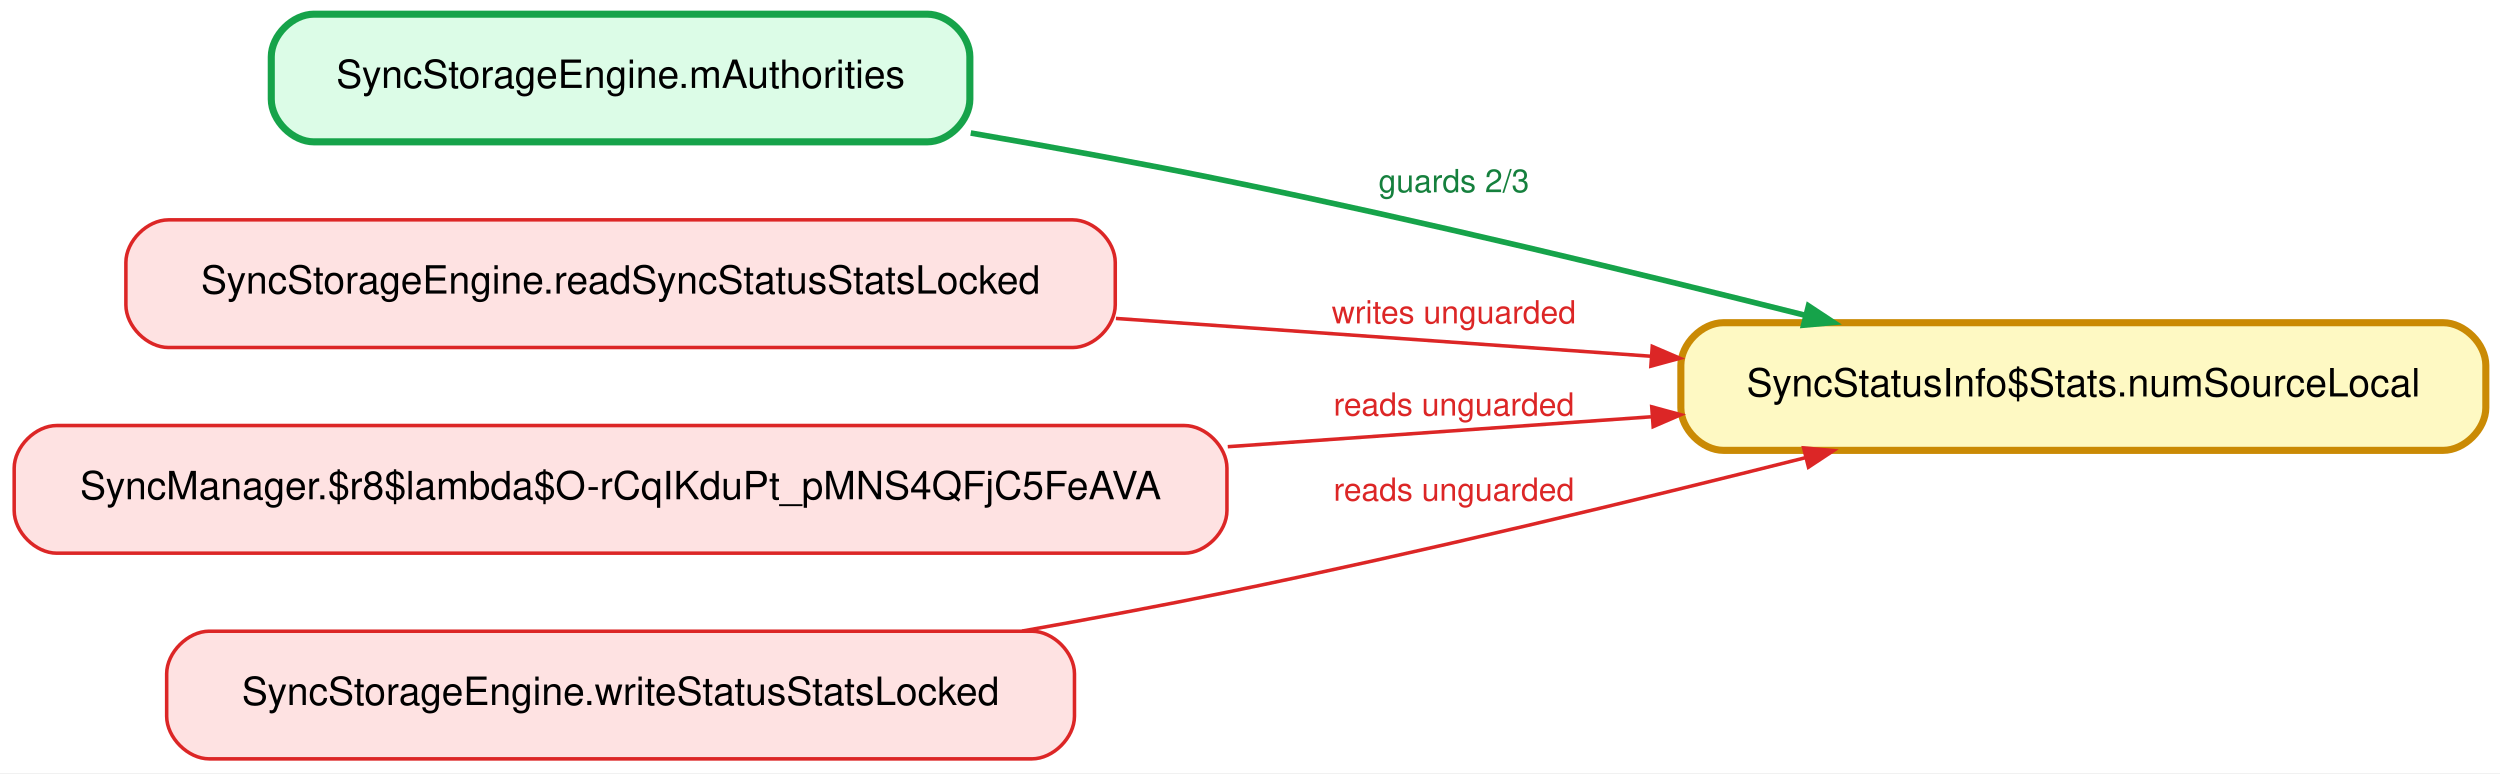
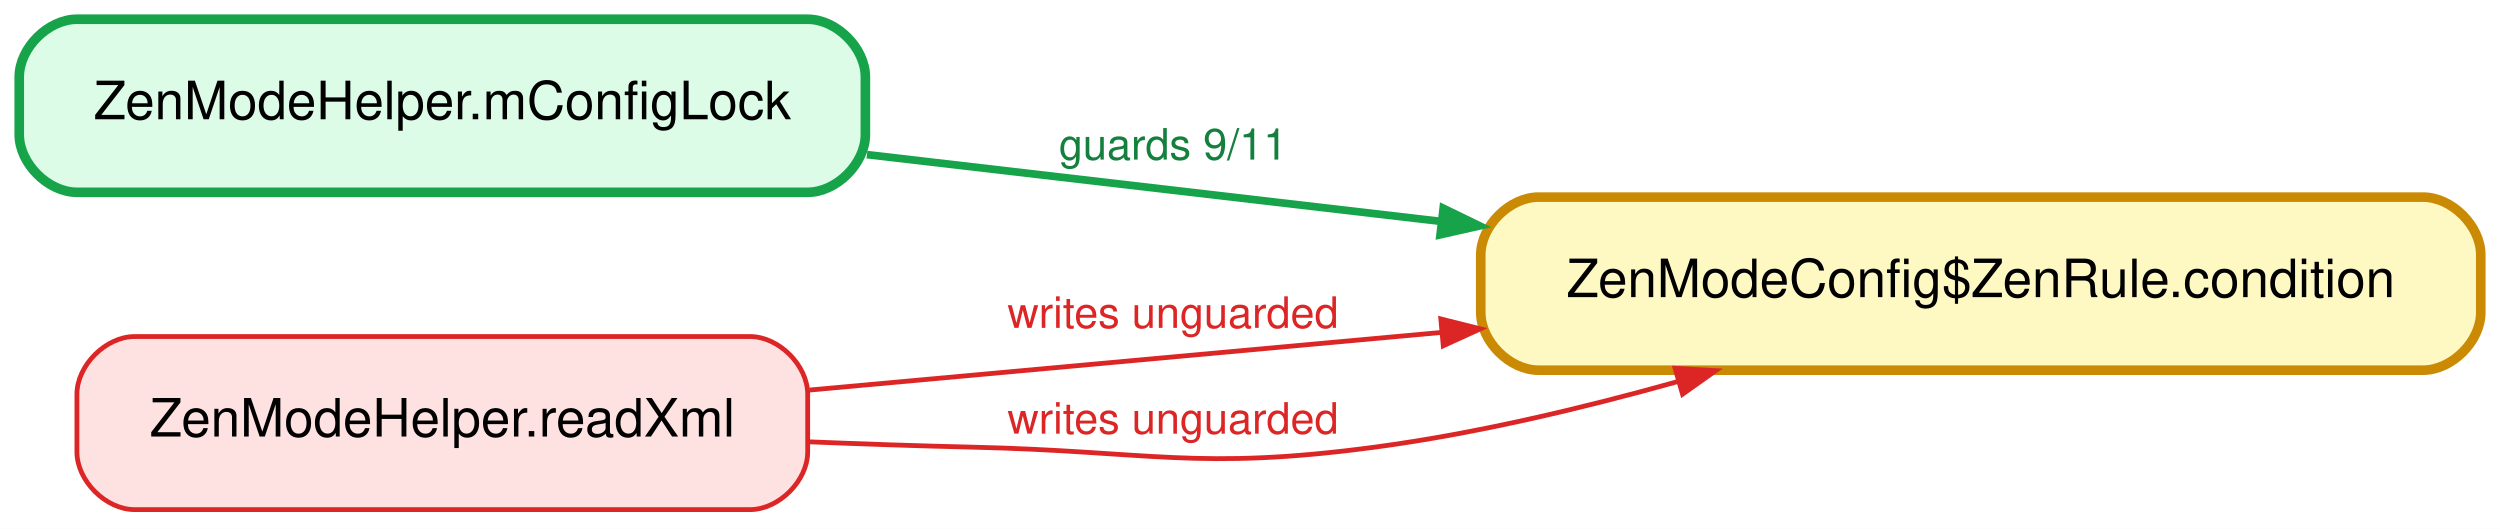
- <svg xmlns="http://www.w3.org/2000/svg" width="705pt" height="218pt" viewBox="0.00 0.00 705.00 218.00">
-   <g id="graph0" class="graph" transform="scale(1 1) rotate(0) translate(4 214)">
-     <polygon fill="white" stroke="transparent" points="-4,4 -4,-214 701,-214 701,4 -4,4" />
+ <svg xmlns="http://www.w3.org/2000/svg" width="520pt" height="110pt" viewBox="0.00 0.00 520.00 110.00">
+   <g id="graph0" class="graph" transform="scale(1 1) rotate(0) translate(4 106)">
+     <polygon fill="white" stroke="transparent" points="-4,4 -4,-106 516,-106 516,4 -4,4" />
    <g id="node1" class="node">
-       <path fill="#fef9c3" stroke="#ca8a04" stroke-width="2" d="M685,-123C685,-123 482,-123 482,-123 476,-123 470,-117 470,-111 470,-111 470,-99 470,-99 470,-93 476,-87 482,-87 482,-87 685,-87 685,-87 691,-87 697,-93 697,-99 697,-99 697,-111 697,-111 697,-117 691,-123 685,-123" />
-       <text text-anchor="middle" x="583.5" y="-102.2" font-family="Helvetica,sans-Serif" font-size="11.00">SyncStatusInfo$Stats.numSourceLocal</text>
+       <path fill="#fef9c3" stroke="#ca8a04" stroke-width="2" d="M500,-65C500,-65 316,-65 316,-65 310,-65 304,-59 304,-53 304,-53 304,-41 304,-41 304,-35 310,-29 316,-29 316,-29 500,-29 500,-29 506,-29 512,-35 512,-41 512,-41 512,-53 512,-53 512,-59 506,-65 500,-65" />
+       <text text-anchor="middle" x="408" y="-44.2" font-family="Helvetica,sans-Serif" font-size="11.00">ZenModeConfig$ZenRule.condition</text>
    </g>
    <g id="node2" class="node">
-       <path fill="#dcfce7" stroke="#16a34a" stroke-width="2" d="M257.5,-210C257.5,-210 84.5,-210 84.5,-210 78.5,-210 72.5,-204 72.5,-198 72.5,-198 72.5,-186 72.5,-186 72.5,-180 78.5,-174 84.5,-174 84.5,-174 257.5,-174 257.5,-174 263.5,-174 269.5,-180 269.5,-186 269.5,-186 269.5,-198 269.5,-198 269.5,-204 263.5,-210 257.5,-210" />
-       <text text-anchor="middle" x="171" y="-189.2" font-family="Helvetica,sans-Serif" font-size="11.00">SyncStorageEngine.mAuthorities</text>
+       <path fill="#dcfce7" stroke="#16a34a" stroke-width="2" d="M164,-102C164,-102 12,-102 12,-102 6,-102 0,-96 0,-90 0,-90 0,-78 0,-78 0,-72 6,-66 12,-66 12,-66 164,-66 164,-66 170,-66 176,-72 176,-78 176,-78 176,-90 176,-90 176,-96 170,-102 164,-102" />
+       <text text-anchor="middle" x="88" y="-81.2" font-family="Helvetica,sans-Serif" font-size="11.00">ZenModeHelper.mConfigLock</text>
    </g>
    <g id="edge1" class="edge">
-       <path fill="none" stroke="#16a34a" stroke-width="1.6" d="M269.75,-176.49C293.46,-172.41 318.69,-167.79 342,-163 396.78,-151.74 458.06,-136.92 505.05,-125.09" />
-       <polygon fill="#16a34a" stroke="#16a34a" stroke-width="1.6" points="505.99,-127.74 513.06,-123.07 504.62,-122.31 505.99,-127.74" />
-       <text text-anchor="middle" x="406" y="-159.8" font-family="Helvetica,sans-Serif" font-size="9.00" fill="#15803d"> guards 2/3</text>
+       <path fill="none" stroke="#16a34a" stroke-width="1.6" d="M176.32,-73.84C213.14,-69.56 256.44,-64.52 295.53,-59.97" />
+       <polygon fill="#16a34a" stroke="#16a34a" stroke-width="1.6" points="296.18,-62.71 303.8,-59.01 295.53,-57.15 296.18,-62.71" />
+       <text text-anchor="middle" x="240" y="-72.8" font-family="Helvetica,sans-Serif" font-size="9.00" fill="#15803d"> guards 9/11</text>
    </g>
    <g id="node3" class="node">
-       <path fill="#fee2e2" stroke="#dc2626" d="M298.5,-152C298.5,-152 43.5,-152 43.5,-152 37.5,-152 31.5,-146 31.5,-140 31.5,-140 31.5,-128 31.5,-128 31.5,-122 37.5,-116 43.5,-116 43.5,-116 298.5,-116 298.5,-116 304.5,-116 310.5,-122 310.5,-128 310.5,-128 310.5,-140 310.5,-140 310.5,-146 304.5,-152 298.5,-152" />
-       <text text-anchor="middle" x="171" y="-131.2" font-family="Helvetica,sans-Serif" font-size="11.00">SyncStorageEngine.readSyncStatusStatsLocked</text>
+       <path fill="#fee2e2" stroke="#dc2626" d="M152,-36C152,-36 24,-36 24,-36 18,-36 12,-30 12,-24 12,-24 12,-12 12,-12 12,-6 18,0 24,0 24,0 152,0 152,0 158,0 164,-6 164,-12 164,-12 164,-24 164,-24 164,-30 158,-36 152,-36" />
+       <text text-anchor="middle" x="88" y="-15.2" font-family="Helvetica,sans-Serif" font-size="11.00">ZenModeHelper.readXml</text>
    </g>
    <g id="edge2" class="edge">
-       <path fill="none" stroke="#dc2626" d="M310.69,-124.2C359.63,-120.74 414.23,-116.89 461.58,-113.54" />
-       <polygon fill="#dc2626" stroke="#dc2626" points="461.94,-116.32 469.73,-112.97 461.55,-110.74 461.94,-116.32" />
-       <text text-anchor="middle" x="406" y="-122.8" font-family="Helvetica,sans-Serif" font-size="9.00" fill="#dc2626"> writes unguarded</text>
-     </g>
-     <g id="node4" class="node">
-       <path fill="#fee2e2" stroke="#dc2626" d="M330,-94C330,-94 12,-94 12,-94 6,-94 0,-88 0,-82 0,-82 0,-70 0,-70 0,-64 6,-58 12,-58 12,-58 330,-58 330,-58 336,-58 342,-64 342,-70 342,-70 342,-82 342,-82 342,-88 336,-94 330,-94" />
-       <text text-anchor="middle" x="171" y="-73.2" font-family="Helvetica,sans-Serif" font-size="11.00">SyncManager.$r8$lambda$O-rCqIKduPt_pMNS4QFjC5FeAVA</text>
+       <path fill="none" stroke="#dc2626" d="M164.36,-24.87C203.61,-28.45 252.37,-32.9 295.85,-36.86" />
+       <polygon fill="#dc2626" stroke="#dc2626" points="295.69,-39.66 303.91,-37.6 296.2,-34.08 295.69,-39.66" />
+       <text text-anchor="middle" x="240" y="-37.8" font-family="Helvetica,sans-Serif" font-size="9.00" fill="#dc2626"> writes unguarded</text>
    </g>
    <g id="edge3" class="edge">
-       <path fill="none" stroke="#dc2626" d="M342.23,-88.03C382.29,-90.86 424.19,-93.82 461.57,-96.46" />
-       <polygon fill="#dc2626" stroke="#dc2626" points="461.79,-99.28 469.97,-97.05 462.19,-93.69 461.79,-99.28" />
-       <text text-anchor="middle" x="406" y="-96.8" font-family="Helvetica,sans-Serif" font-size="9.00" fill="#dc2626"> reads unguarded</text>
-     </g>
-     <g id="node5" class="node">
-       <path fill="#fee2e2" stroke="#dc2626" d="M287,-36C287,-36 55,-36 55,-36 49,-36 43,-30 43,-24 43,-24 43,-12 43,-12 43,-6 49,0 55,0 55,0 287,0 287,0 293,0 299,-6 299,-12 299,-12 299,-24 299,-24 299,-30 293,-36 287,-36" />
-       <text text-anchor="middle" x="171" y="-15.2" font-family="Helvetica,sans-Serif" font-size="11.00">SyncStorageEngine.writeStatusStatsLocked</text>
-     </g>
-     <g id="edge4" class="edge">
-       <path fill="none" stroke="#dc2626" d="M284.22,-36.04C303.53,-39.46 323.38,-43.17 342,-47 396.78,-58.26 458.06,-73.08 505.05,-84.91" />
-       <polygon fill="#dc2626" stroke="#dc2626" points="504.62,-87.69 513.06,-86.93 505.99,-82.26 504.62,-87.69" />
-       <text text-anchor="middle" x="406" y="-72.8" font-family="Helvetica,sans-Serif" font-size="9.00" fill="#dc2626"> reads unguarded</text>
+       <path fill="none" stroke="#dc2626" d="M164.04,-14.11C175.41,-13.65 187.02,-13.25 198,-13 235.32,-12.14 245,-8.06 282,-13 302.86,-15.79 325.17,-21.08 345.09,-26.67" />
+       <polygon fill="#dc2626" stroke="#dc2626" points="344.42,-29.39 352.88,-28.91 345.97,-24.01 344.42,-29.39" />
+       <text text-anchor="middle" x="240" y="-15.8" font-family="Helvetica,sans-Serif" font-size="9.00" fill="#dc2626"> writes unguarded</text>
    </g>
  </g>
</svg>
